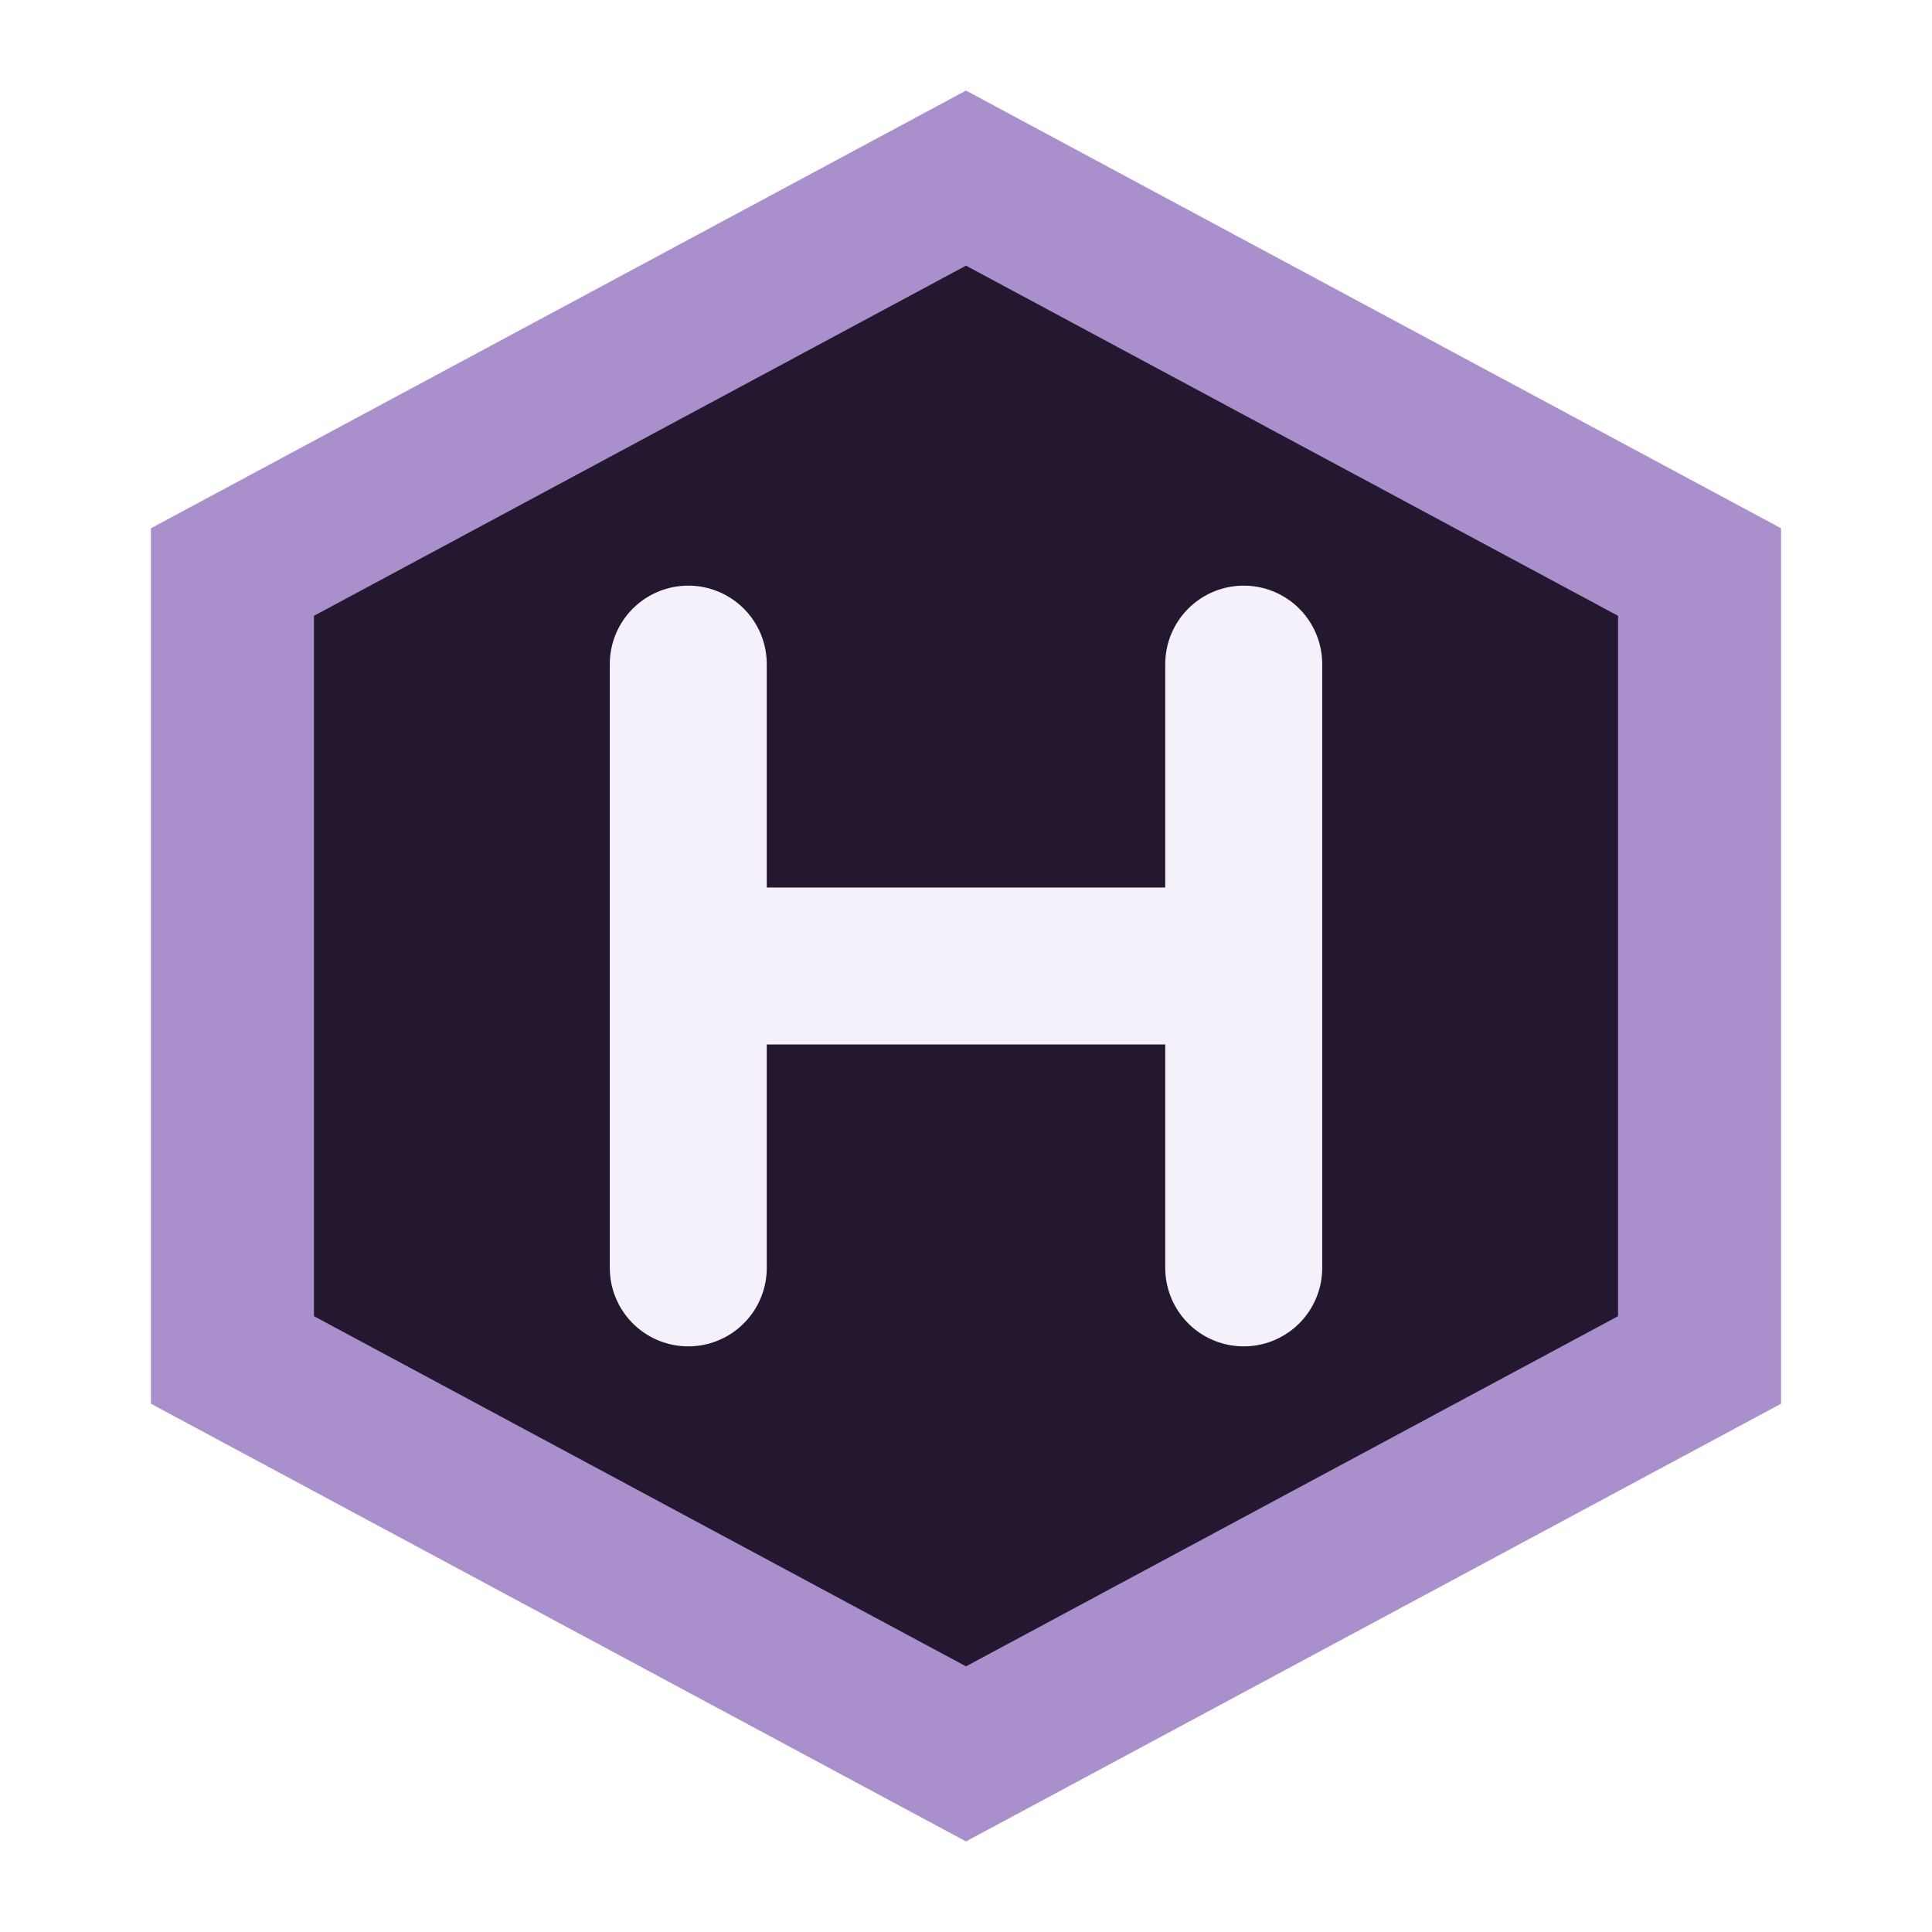
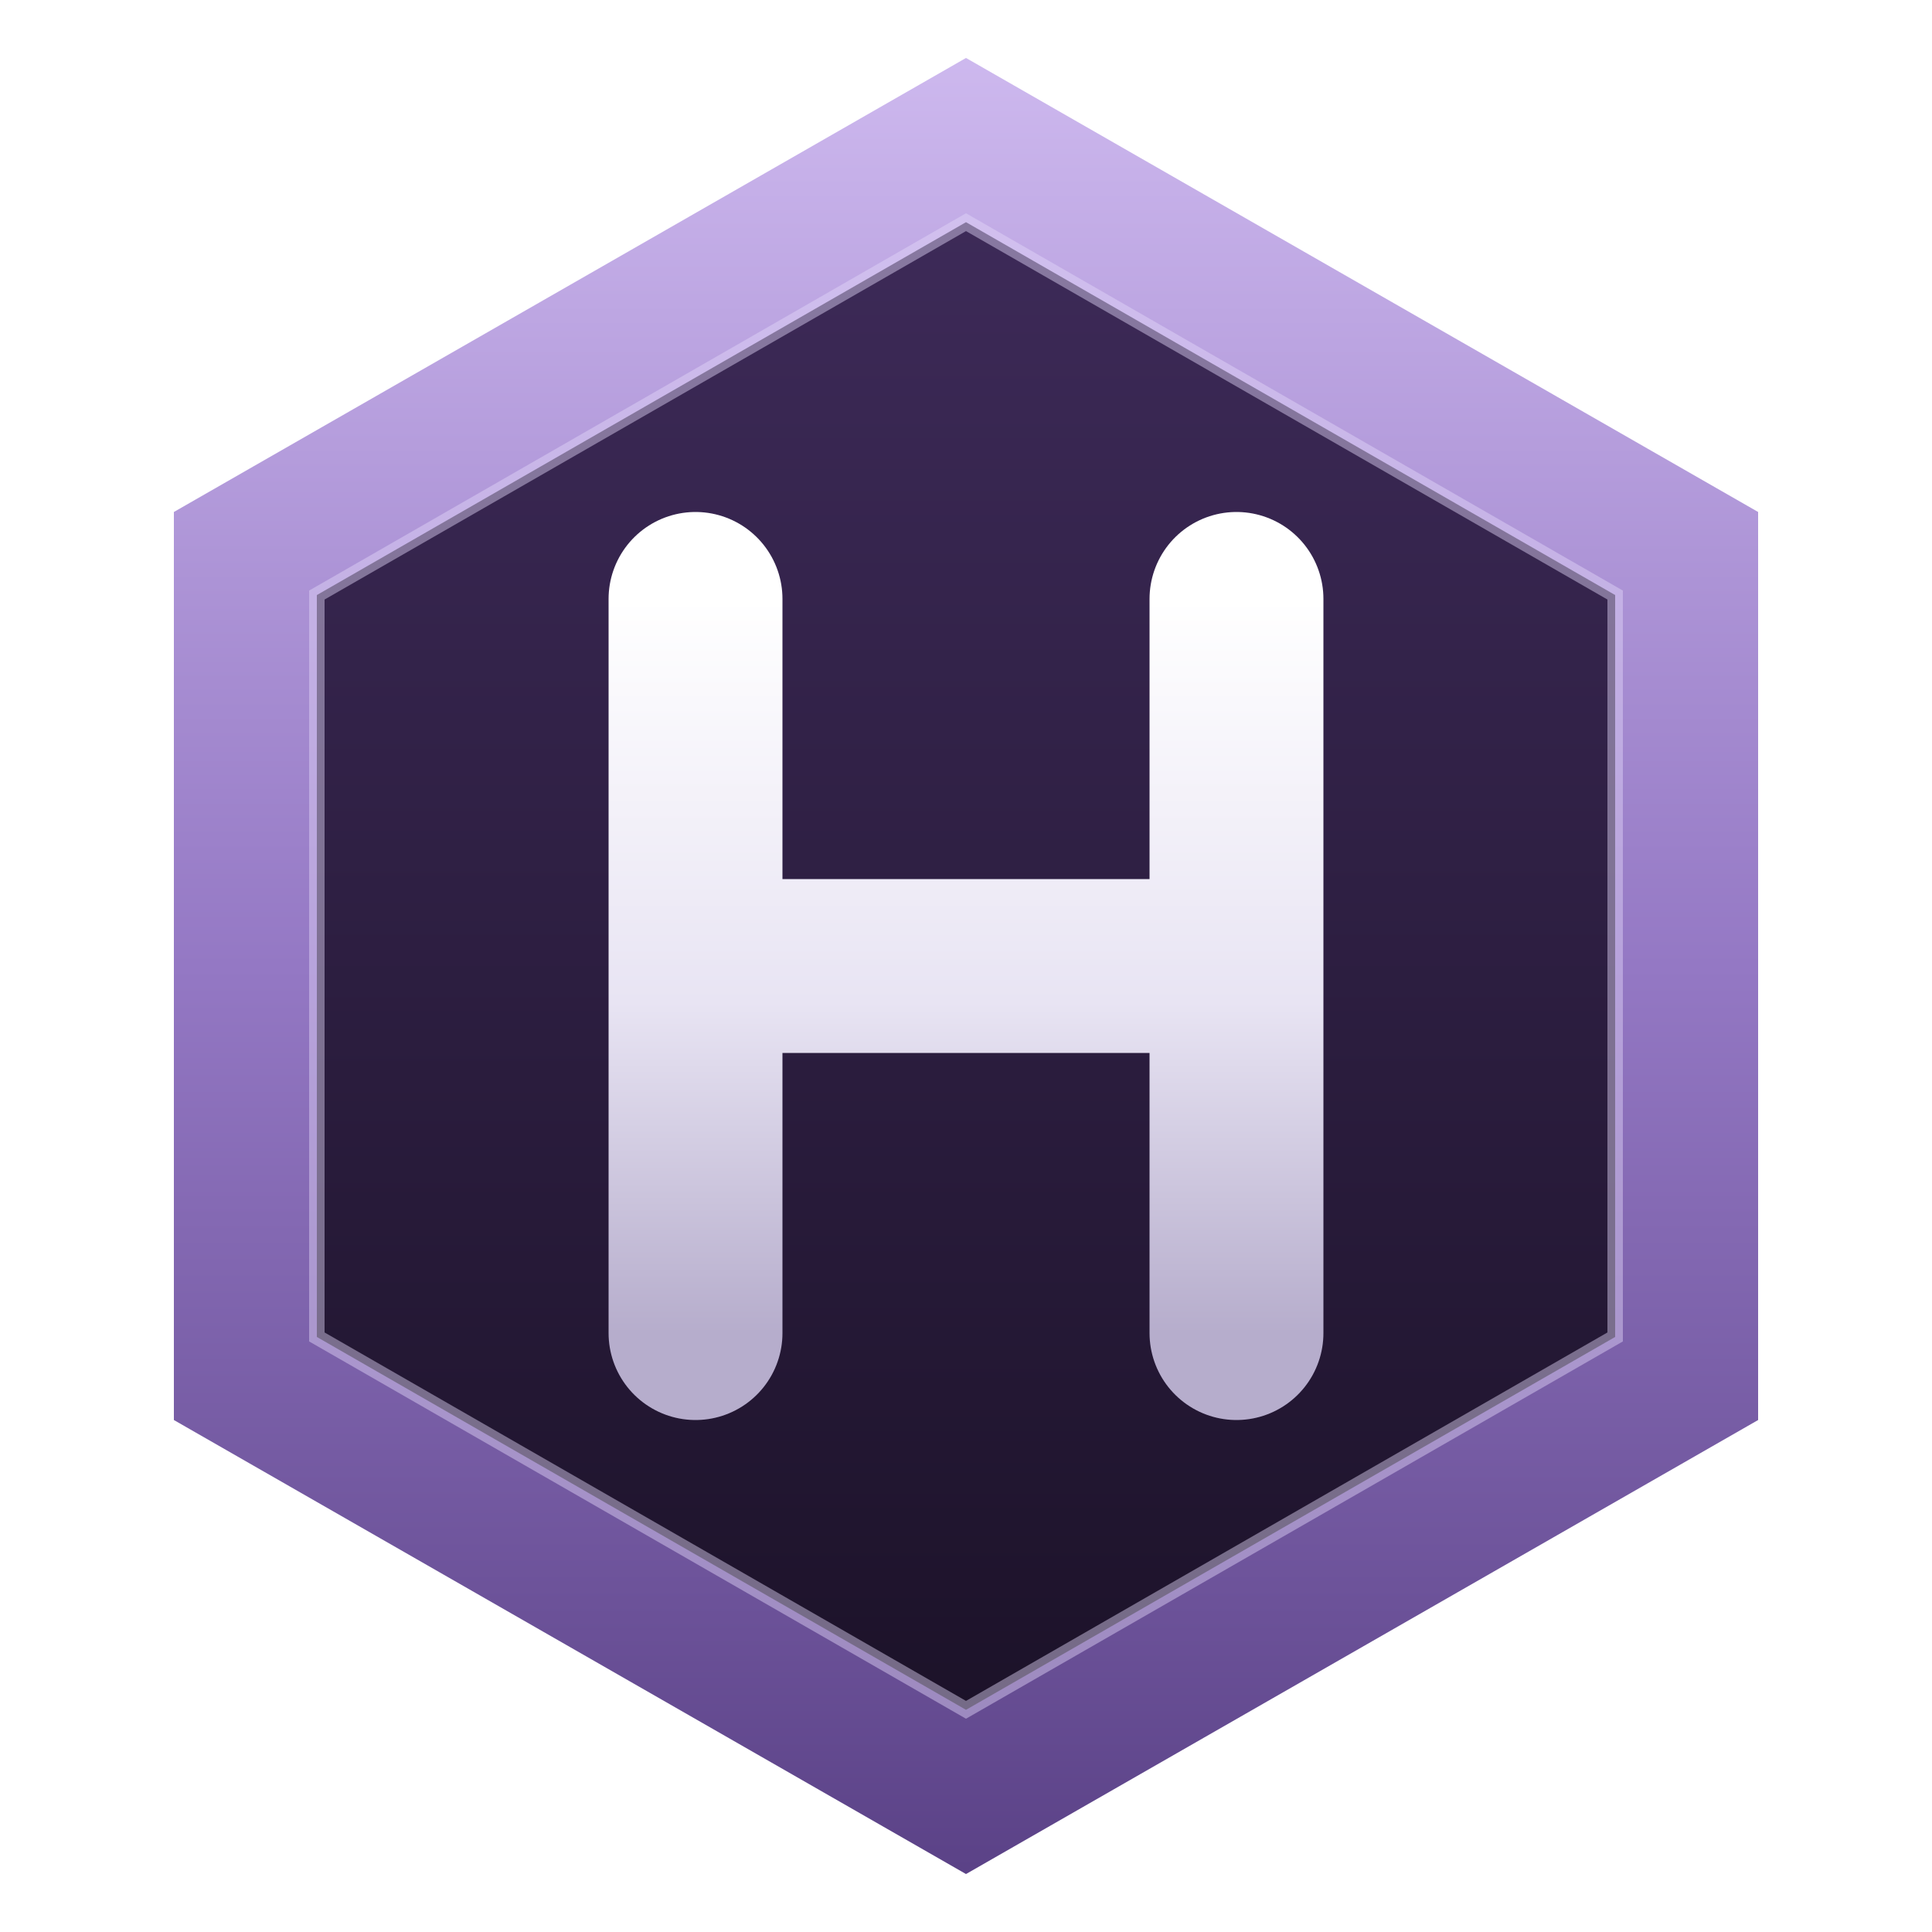
- <svg xmlns="http://www.w3.org/2000/svg" viewBox="0 0 32 32">
-   <path d="M16 1.5L29.5 8.75V23.25L16 30.5L2.5 23.25V8.75Z" fill="#a98fcb" />
-   <path d="M16 4.4L26.8 10.2V21.8L16 27.6L5.2 21.8V10.2Z" fill="#241830" />
-   <path d="M11.4 11V21M20.6 11V21M11.4 16H20.6" stroke="#f4f1fa" stroke-width="2.6" stroke-linecap="round" />
+ <svg xmlns="http://www.w3.org/2000/svg" width="64" height="64" viewBox="0 0 100 100">
+   <defs>
+     <linearGradient id="mrim" x1="0" y1="0" x2="0" y2="1">
+       <stop offset="0" stop-color="#cdb8ee" />
+       <stop offset=".5" stop-color="#9478c4" />
+       <stop offset="1" stop-color="#5b4287" />
+     </linearGradient>
+     <linearGradient id="mcore" x1="0" y1="0" x2="0" y2="1">
+       <stop offset="0" stop-color="#3d2a58" />
+       <stop offset="1" stop-color="#1c1229" />
+     </linearGradient>
+     <linearGradient id="msilver" x1="0" y1="0" x2="0" y2="1">
+       <stop offset="0" stop-color="#ffffff" />
+       <stop offset=".55" stop-color="#e8e4f3" />
+       <stop offset="1" stop-color="#b6adcc" />
+     </linearGradient>
+   </defs>
+   <path d="M50 3L91 26.5V73.5L50 97L9 73.5V26.5Z" fill="url(#mrim)" />
+   <path d="M50 11.5L83.6 30.8V69.2L50 88.5L16.4 69.2V30.8Z" fill="url(#mcore)" />
+   <path d="M50 11.5L83.6 30.8V69.2L50 88.5L16.4 69.2V30.8Z" fill="none" stroke="#e3d7f8" stroke-opacity=".45" stroke-width=".8" />
+   <path d="M36 31V69M64 31V69M36 50H64" fill="none" stroke="url(#msilver)" stroke-width="9" stroke-linecap="round" />
</svg>
